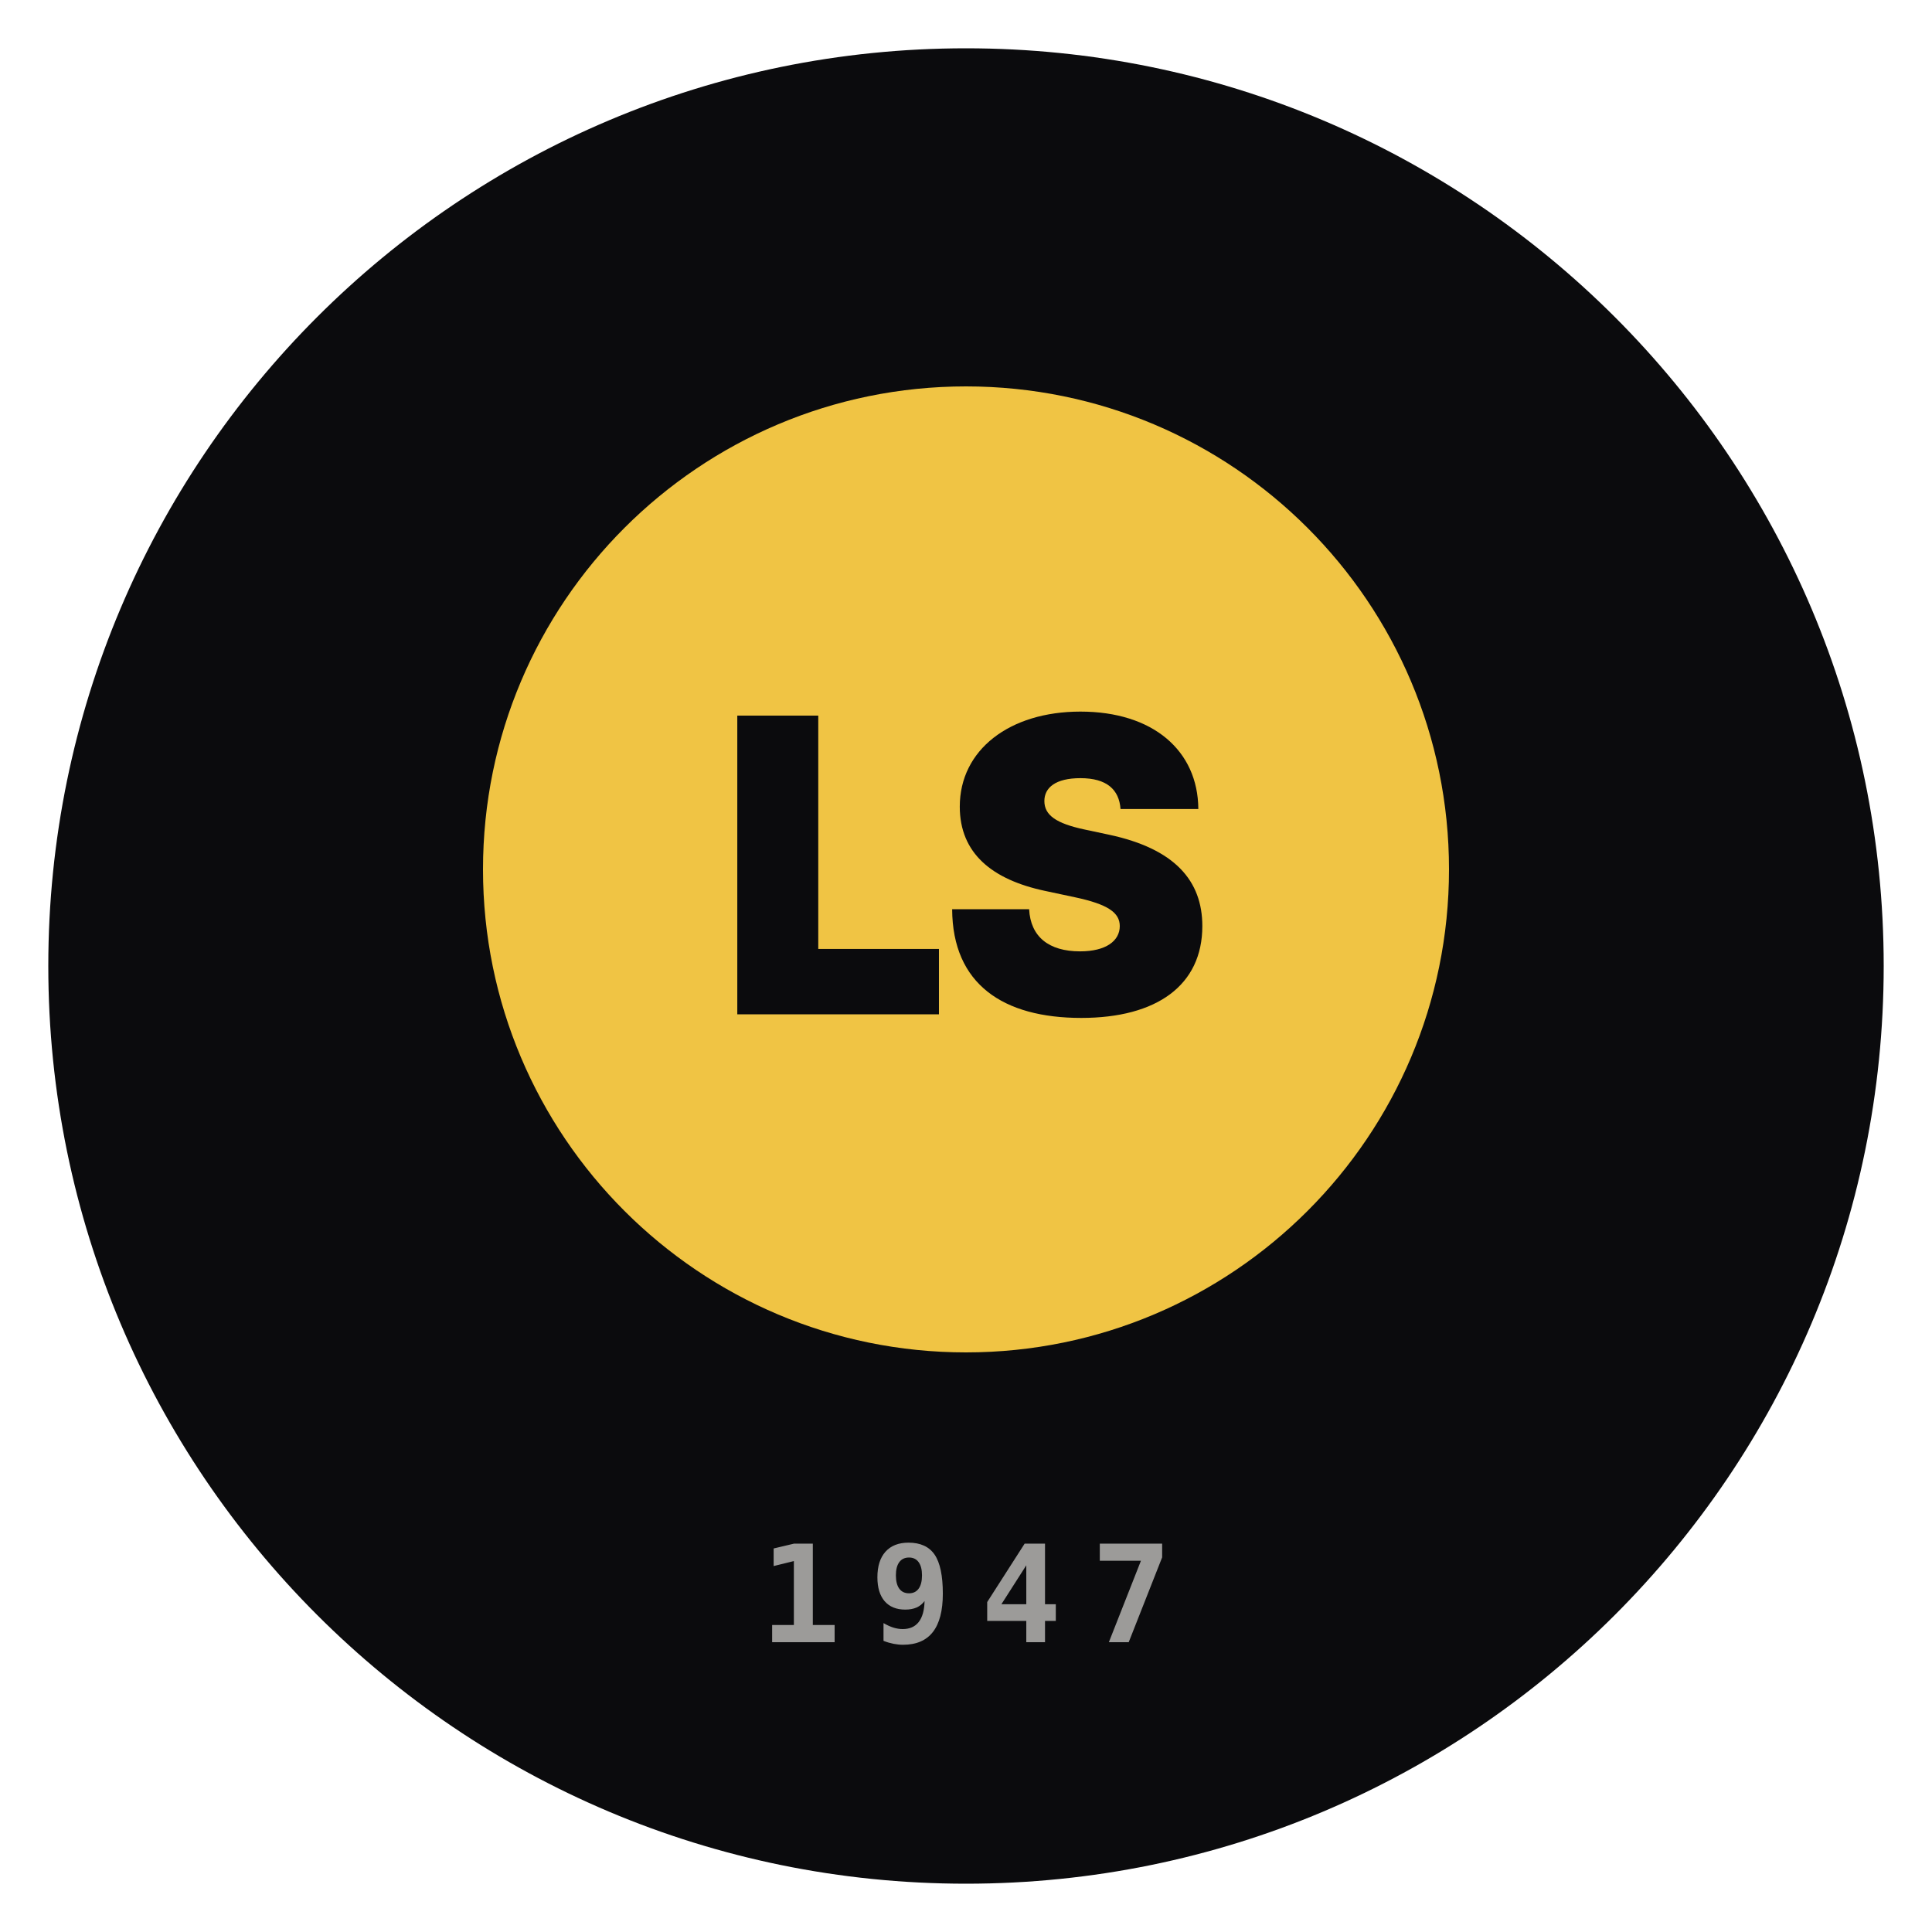
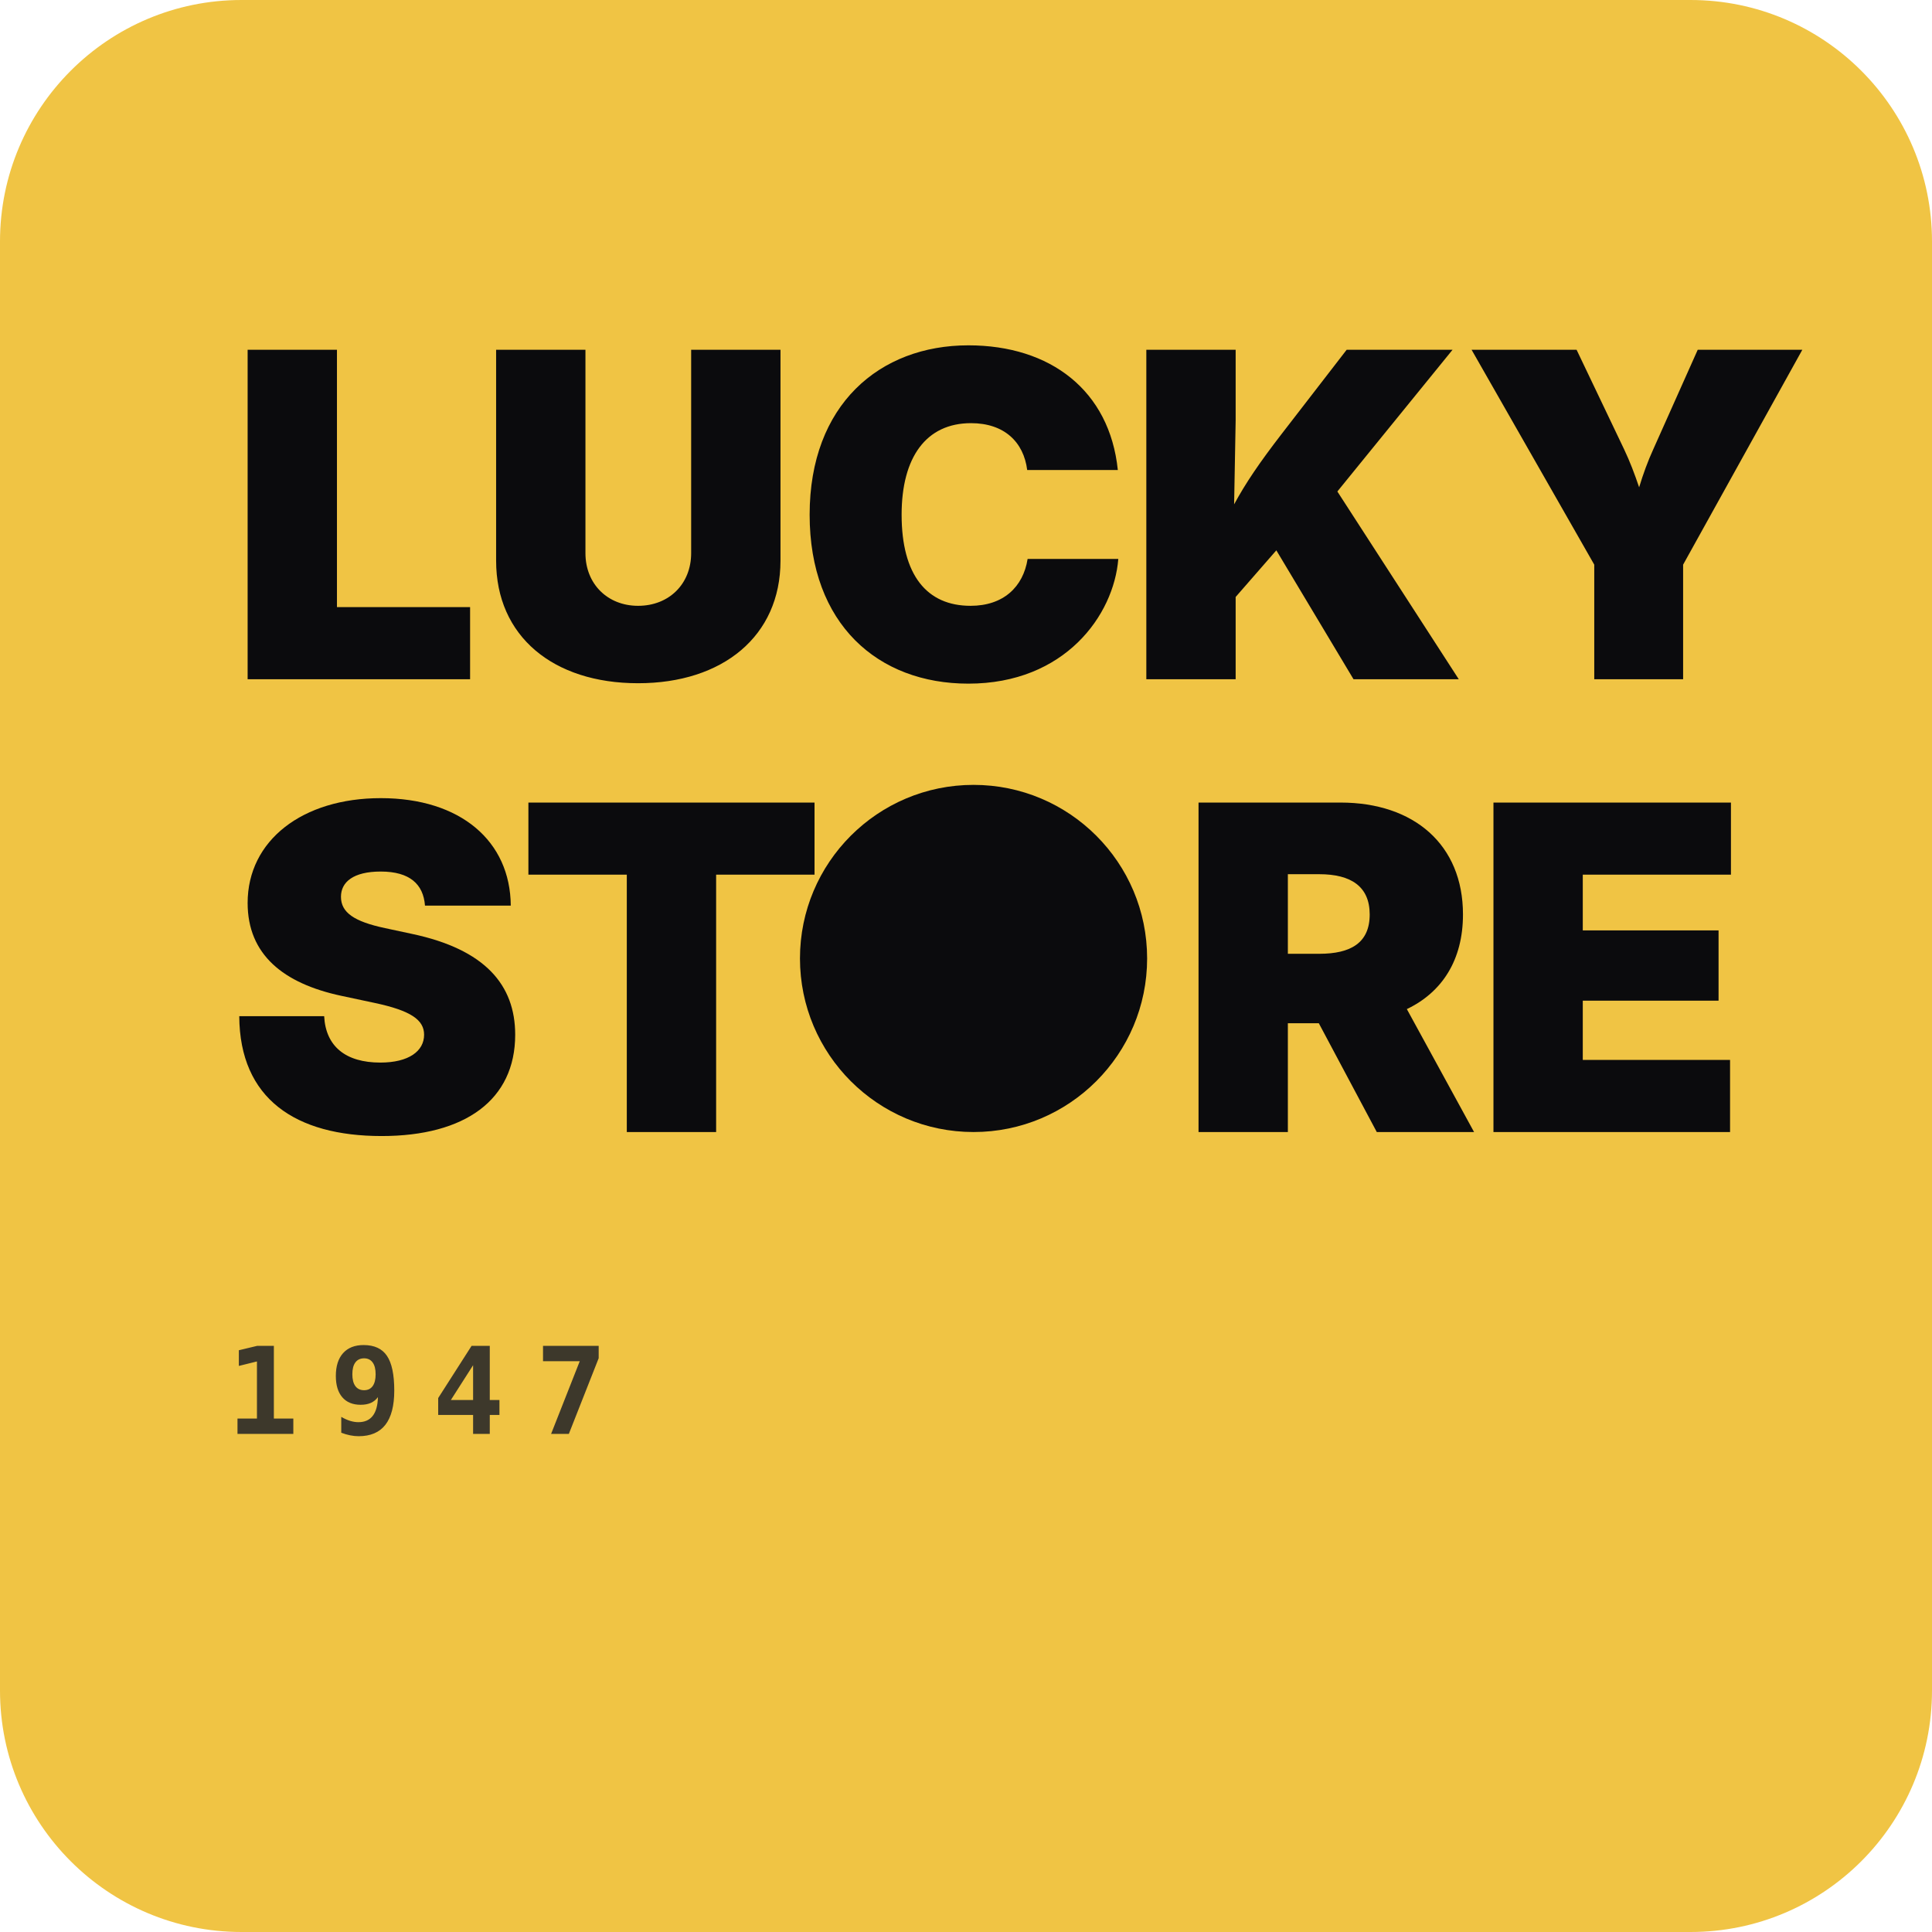
- <svg xmlns="http://www.w3.org/2000/svg" viewBox="0 0 400 400" width="400" height="400">
-   <circle cx="200" cy="200" r="190" fill="#0B0B0D" id="bg-circle" />
-   <circle cx="200" cy="180" r="100" fill="#f0c444" id="brand-dot" />
-   <text x="200" y="210" font-family="'Geist','Inter','Helvetica Neue',Arial,sans-serif" font-size="85" font-weight="900" fill="#0B0B0D" text-anchor="middle" letter-spacing="-2" id="initials">LS</text>
-   <text x="200" y="340" font-family="'Geist Mono','JetBrains Mono','SF Mono',monospace" font-size="28" font-weight="600" fill="rgba(253, 251, 247, 0.6)" text-anchor="middle" letter-spacing="6" id="year">1947</text>
+ <svg xmlns="http://www.w3.org/2000/svg" viewBox="0 0 512 512" width="512" height="512">
+   <rect width="512" height="512" rx="64" fill="#f0c444" id="bg" />
+   <g id="logo-mark">
+     <text x="60" y="180" font-family="'Geist','Inter','Helvetica Neue',Arial,sans-serif" font-size="120" font-weight="900" fill="#0B0B0D" text-anchor="start" letter-spacing="-2" id="line-lucky">LUCKY</text>
+     <text x="60" y="300" font-family="'Geist','Inter','Helvetica Neue',Arial,sans-serif" font-size="120" font-weight="900" fill="#0B0B0D" text-anchor="start" letter-spacing="-2" id="st-part">ST</text>
+     <circle cx="258" cy="254" r="46" fill="#0B0B0D" id="dot-o" />
+     <text x="312" y="300" font-family="'Geist','Inter','Helvetica Neue',Arial,sans-serif" font-size="120" font-weight="900" fill="#0B0B0D" text-anchor="start" letter-spacing="-2" id="re-part">RE</text>
+     <text x="60" y="380" font-family="'Geist Mono','JetBrains Mono','SF Mono',monospace" font-size="32" font-weight="600" fill="#3D382B" text-anchor="start" letter-spacing="8" id="year">1947</text>
+   </g>
</svg>
